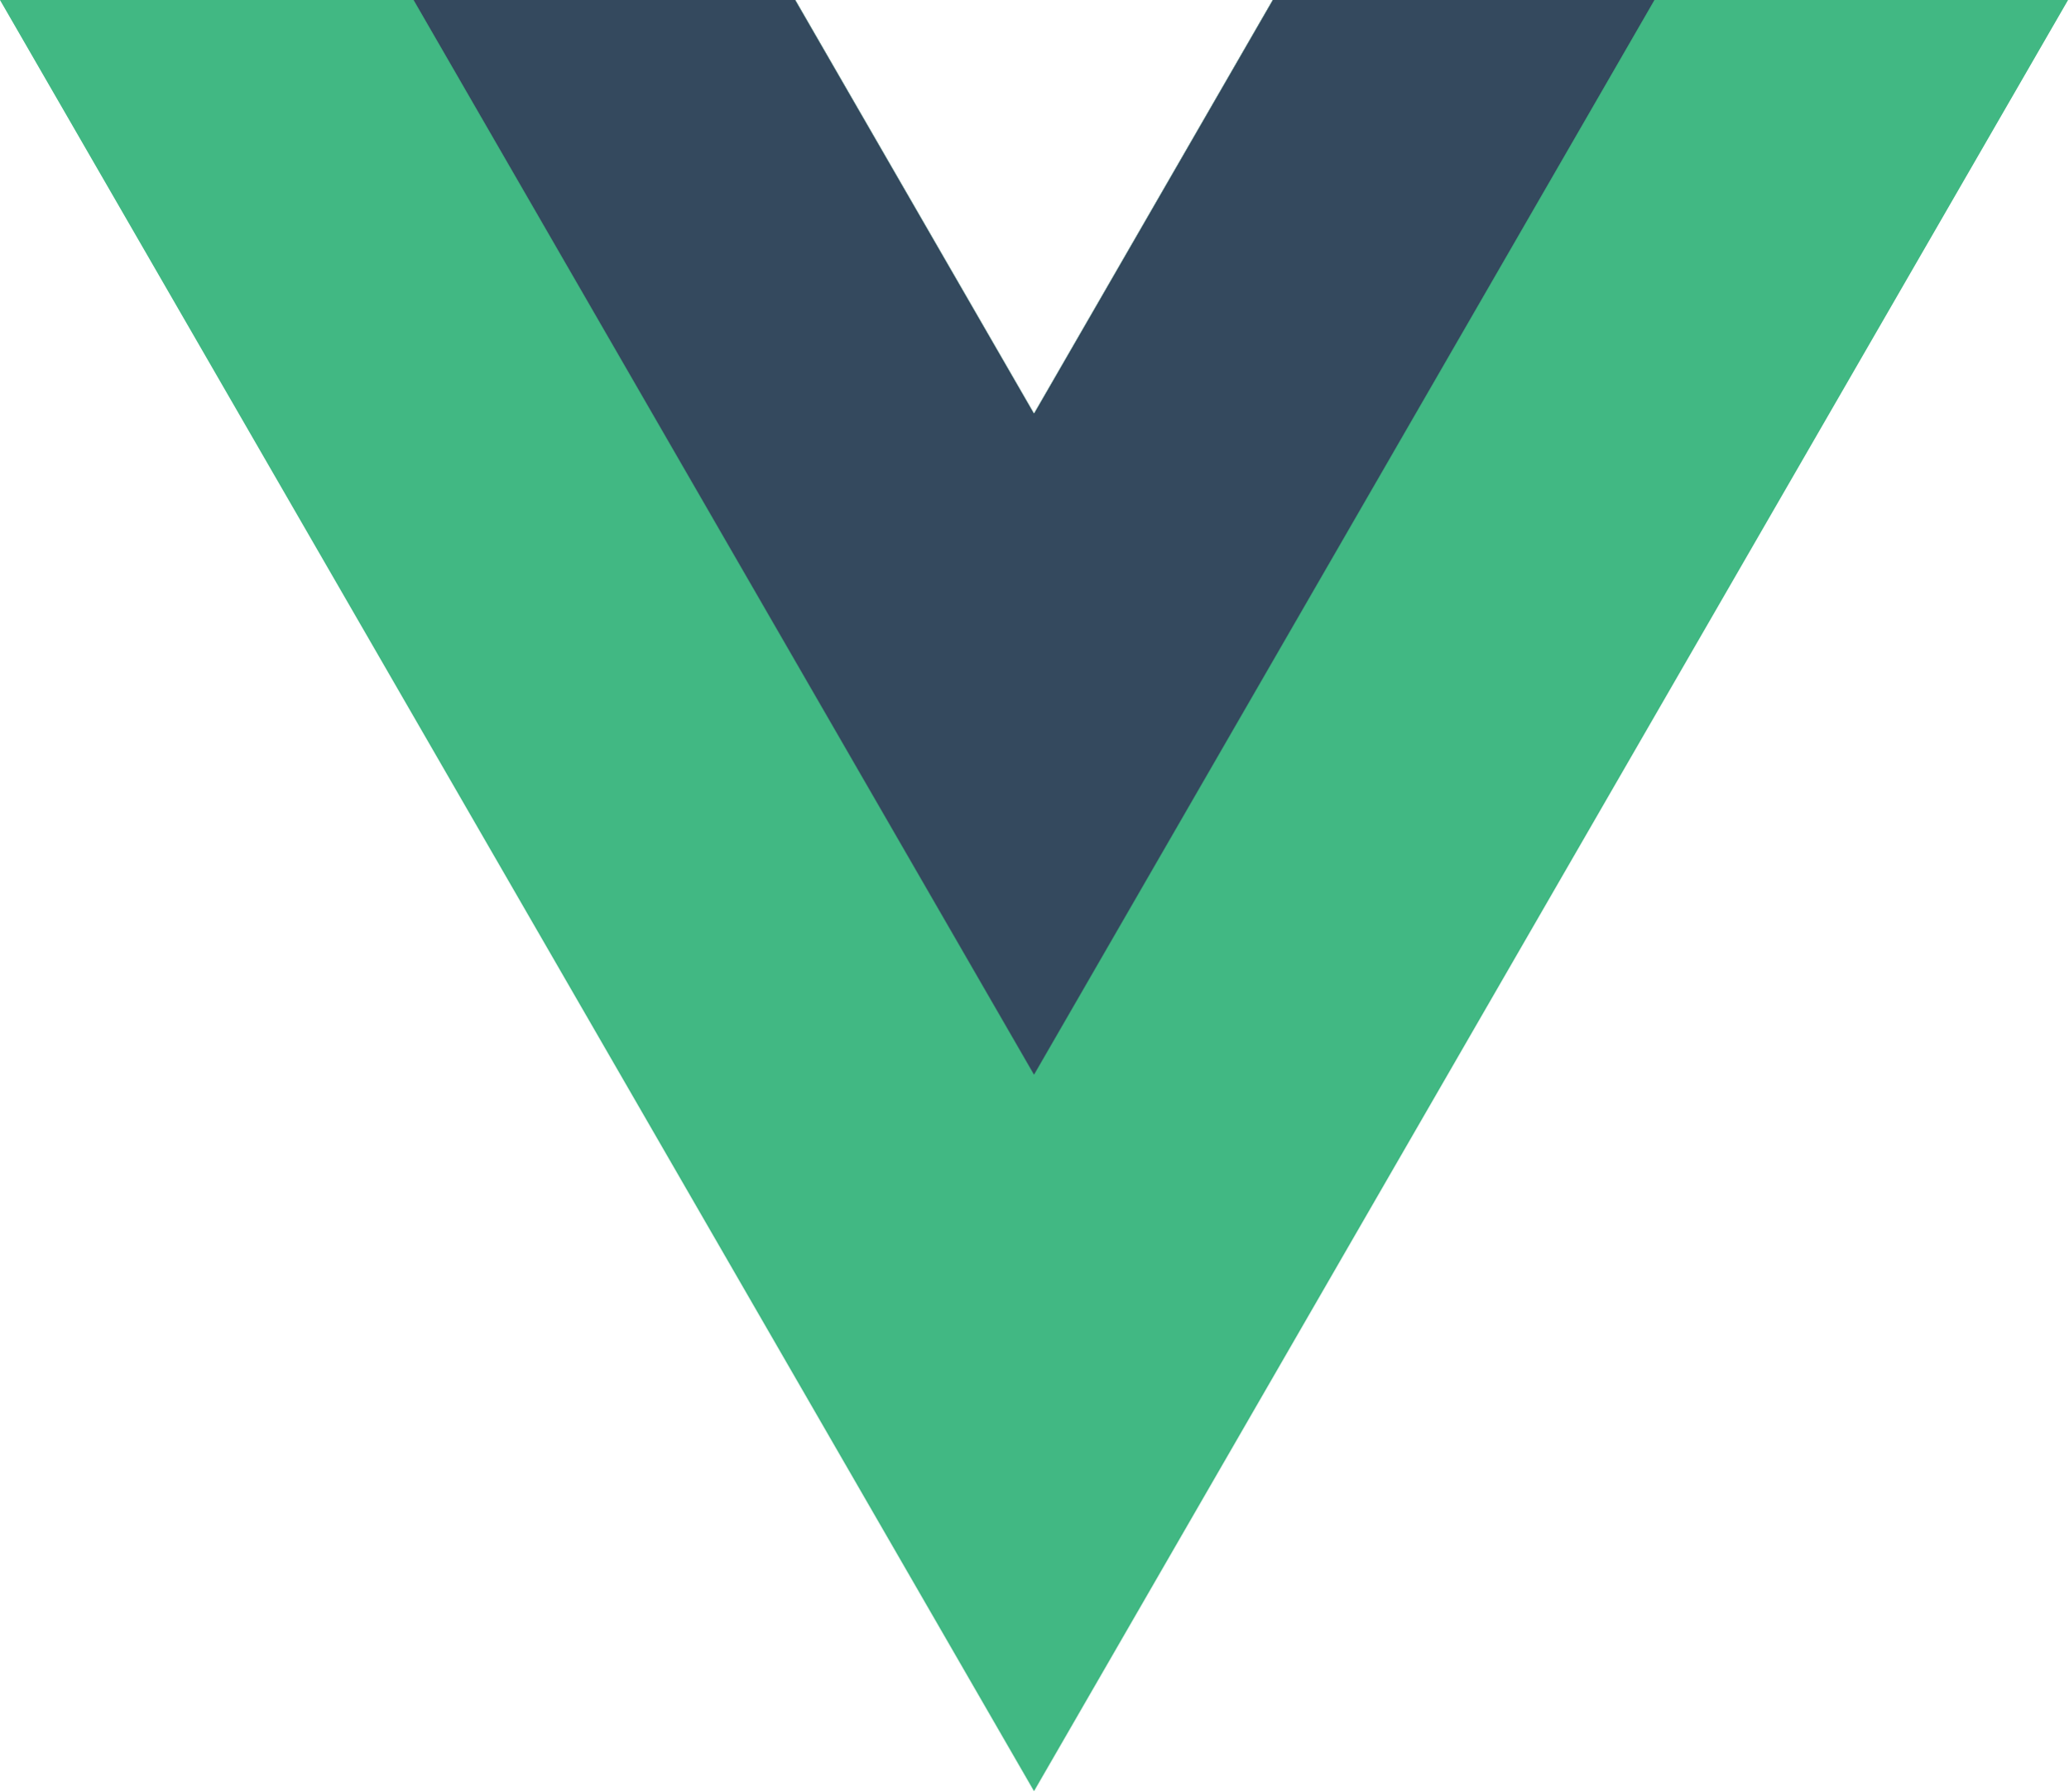
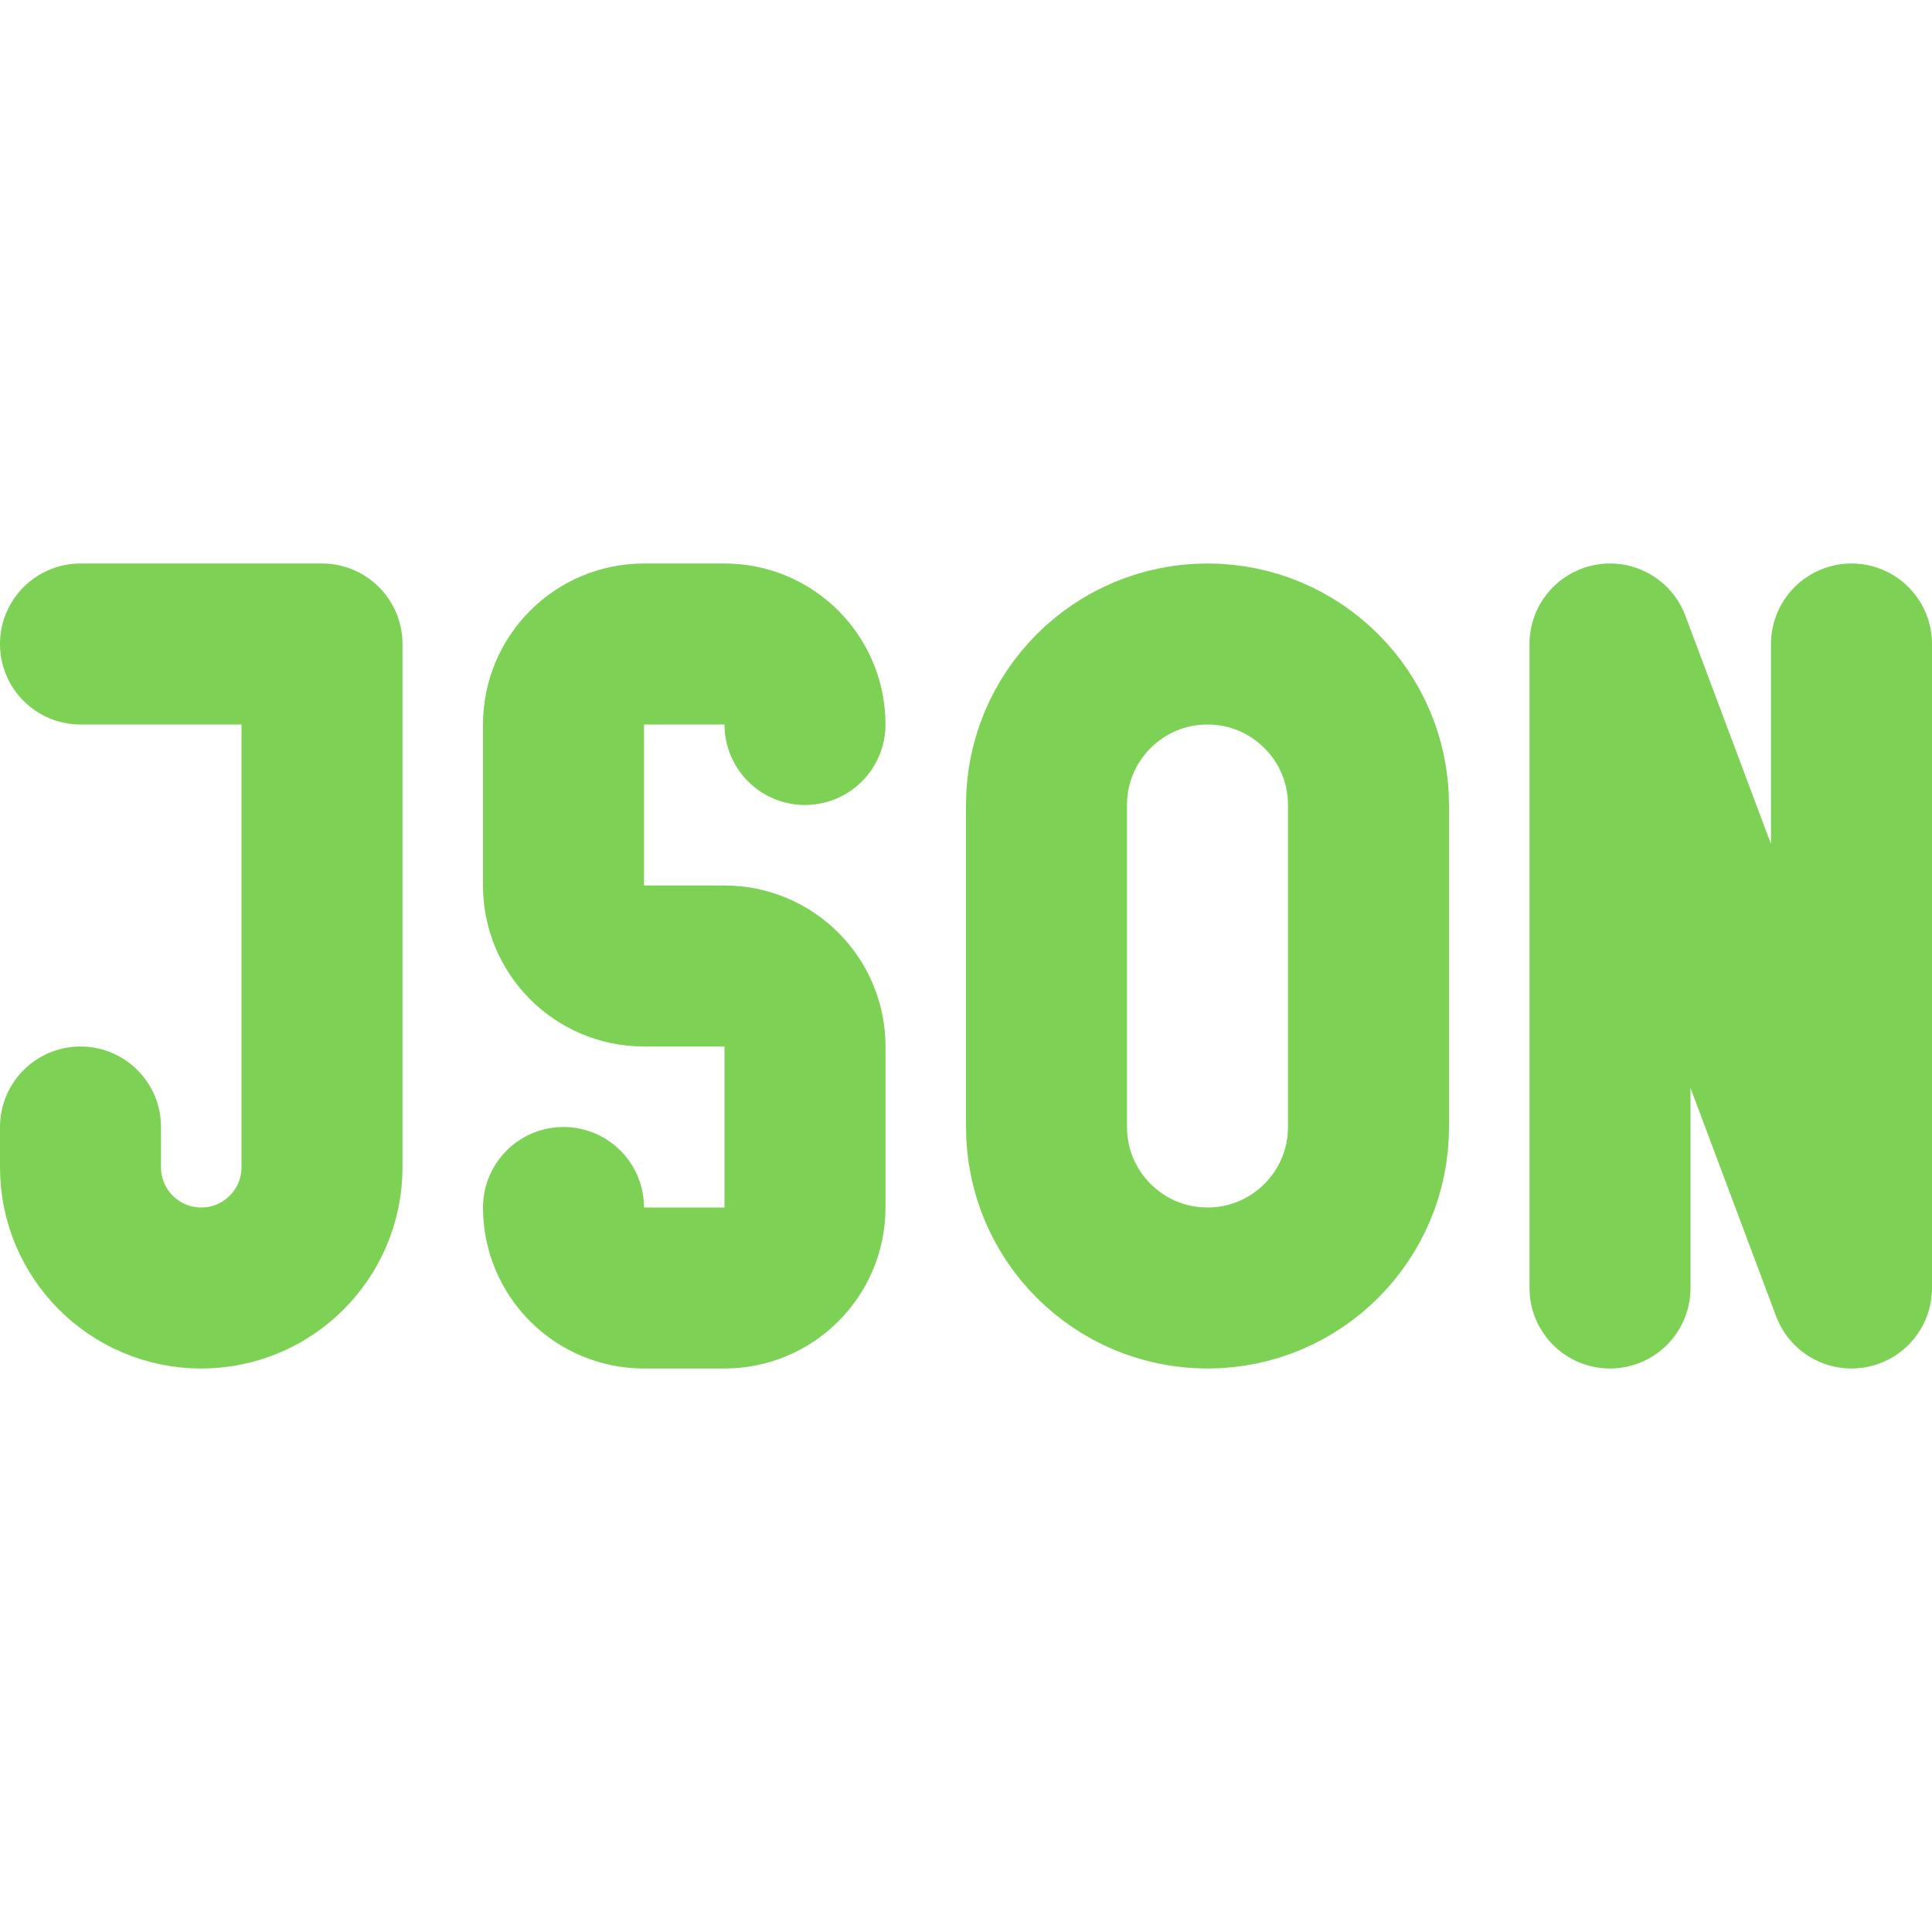
- <svg xmlns="http://www.w3.org/2000/svg" viewBox="0 0 261.76 226.69">
-   <path d="M161.096.001l-30.225 52.351L100.647.001H-.005l130.877 226.688L261.749.001z" fill="#41b883" />
-   <path d="M161.096.001l-30.225 52.351L100.647.001H52.346l78.526 136.01L209.398.001z" fill="#34495e" />
+ <svg xmlns="http://www.w3.org/2000/svg" width="96" height="96" viewBox="0 0 24 24">
+   <path fill="none" stroke="#7dd154" stroke-linecap="round" stroke-linejoin="round" stroke-width="2" d="M20 16V8l3 8V8m-8 0a2 2 0 0 1 2 2v4a2 2 0 1 1-4 0v-4a2 2 0 0 1 2-2M1 8h3v6.5a1.5 1.5 0 0 1-3 0V14m6 1a1 1 0 0 0 1 1h1a1 1 0 0 0 1-1v-2a1 1 0 0 0-1-1H8a1 1 0 0 1-1-1V9a1 1 0 0 1 1-1h1a1 1 0 0 1 1 1" />
</svg>
